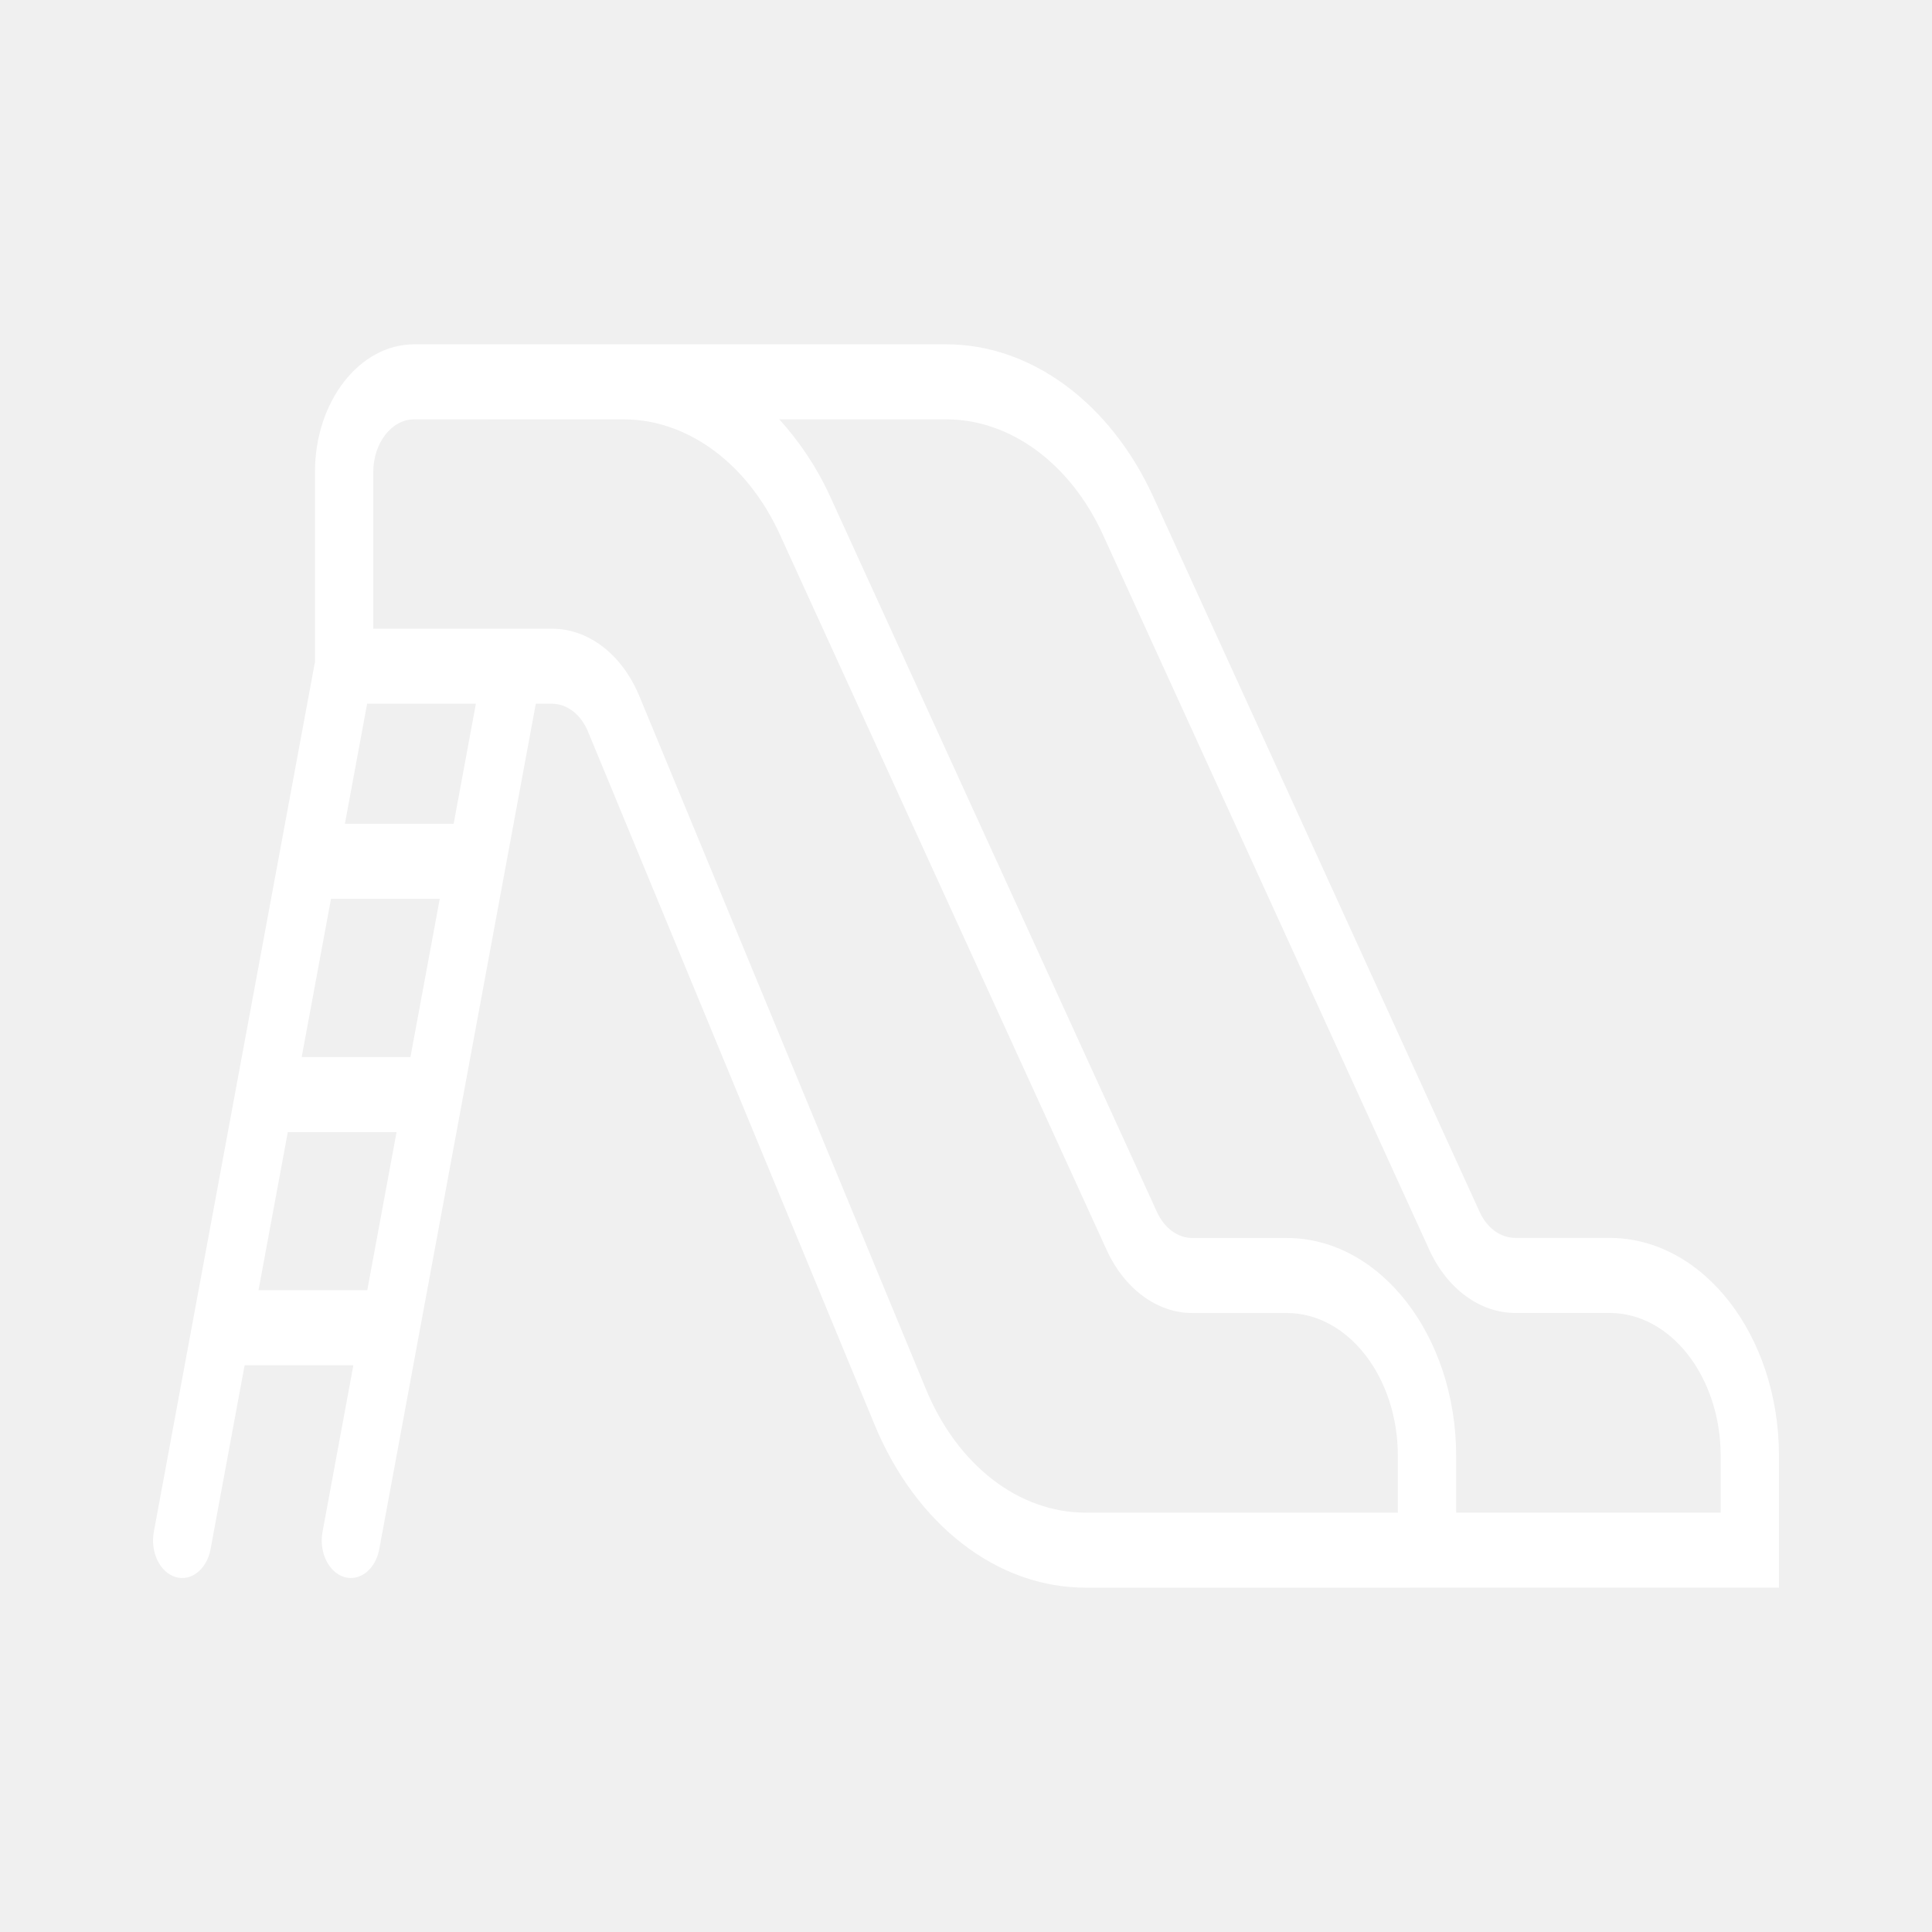
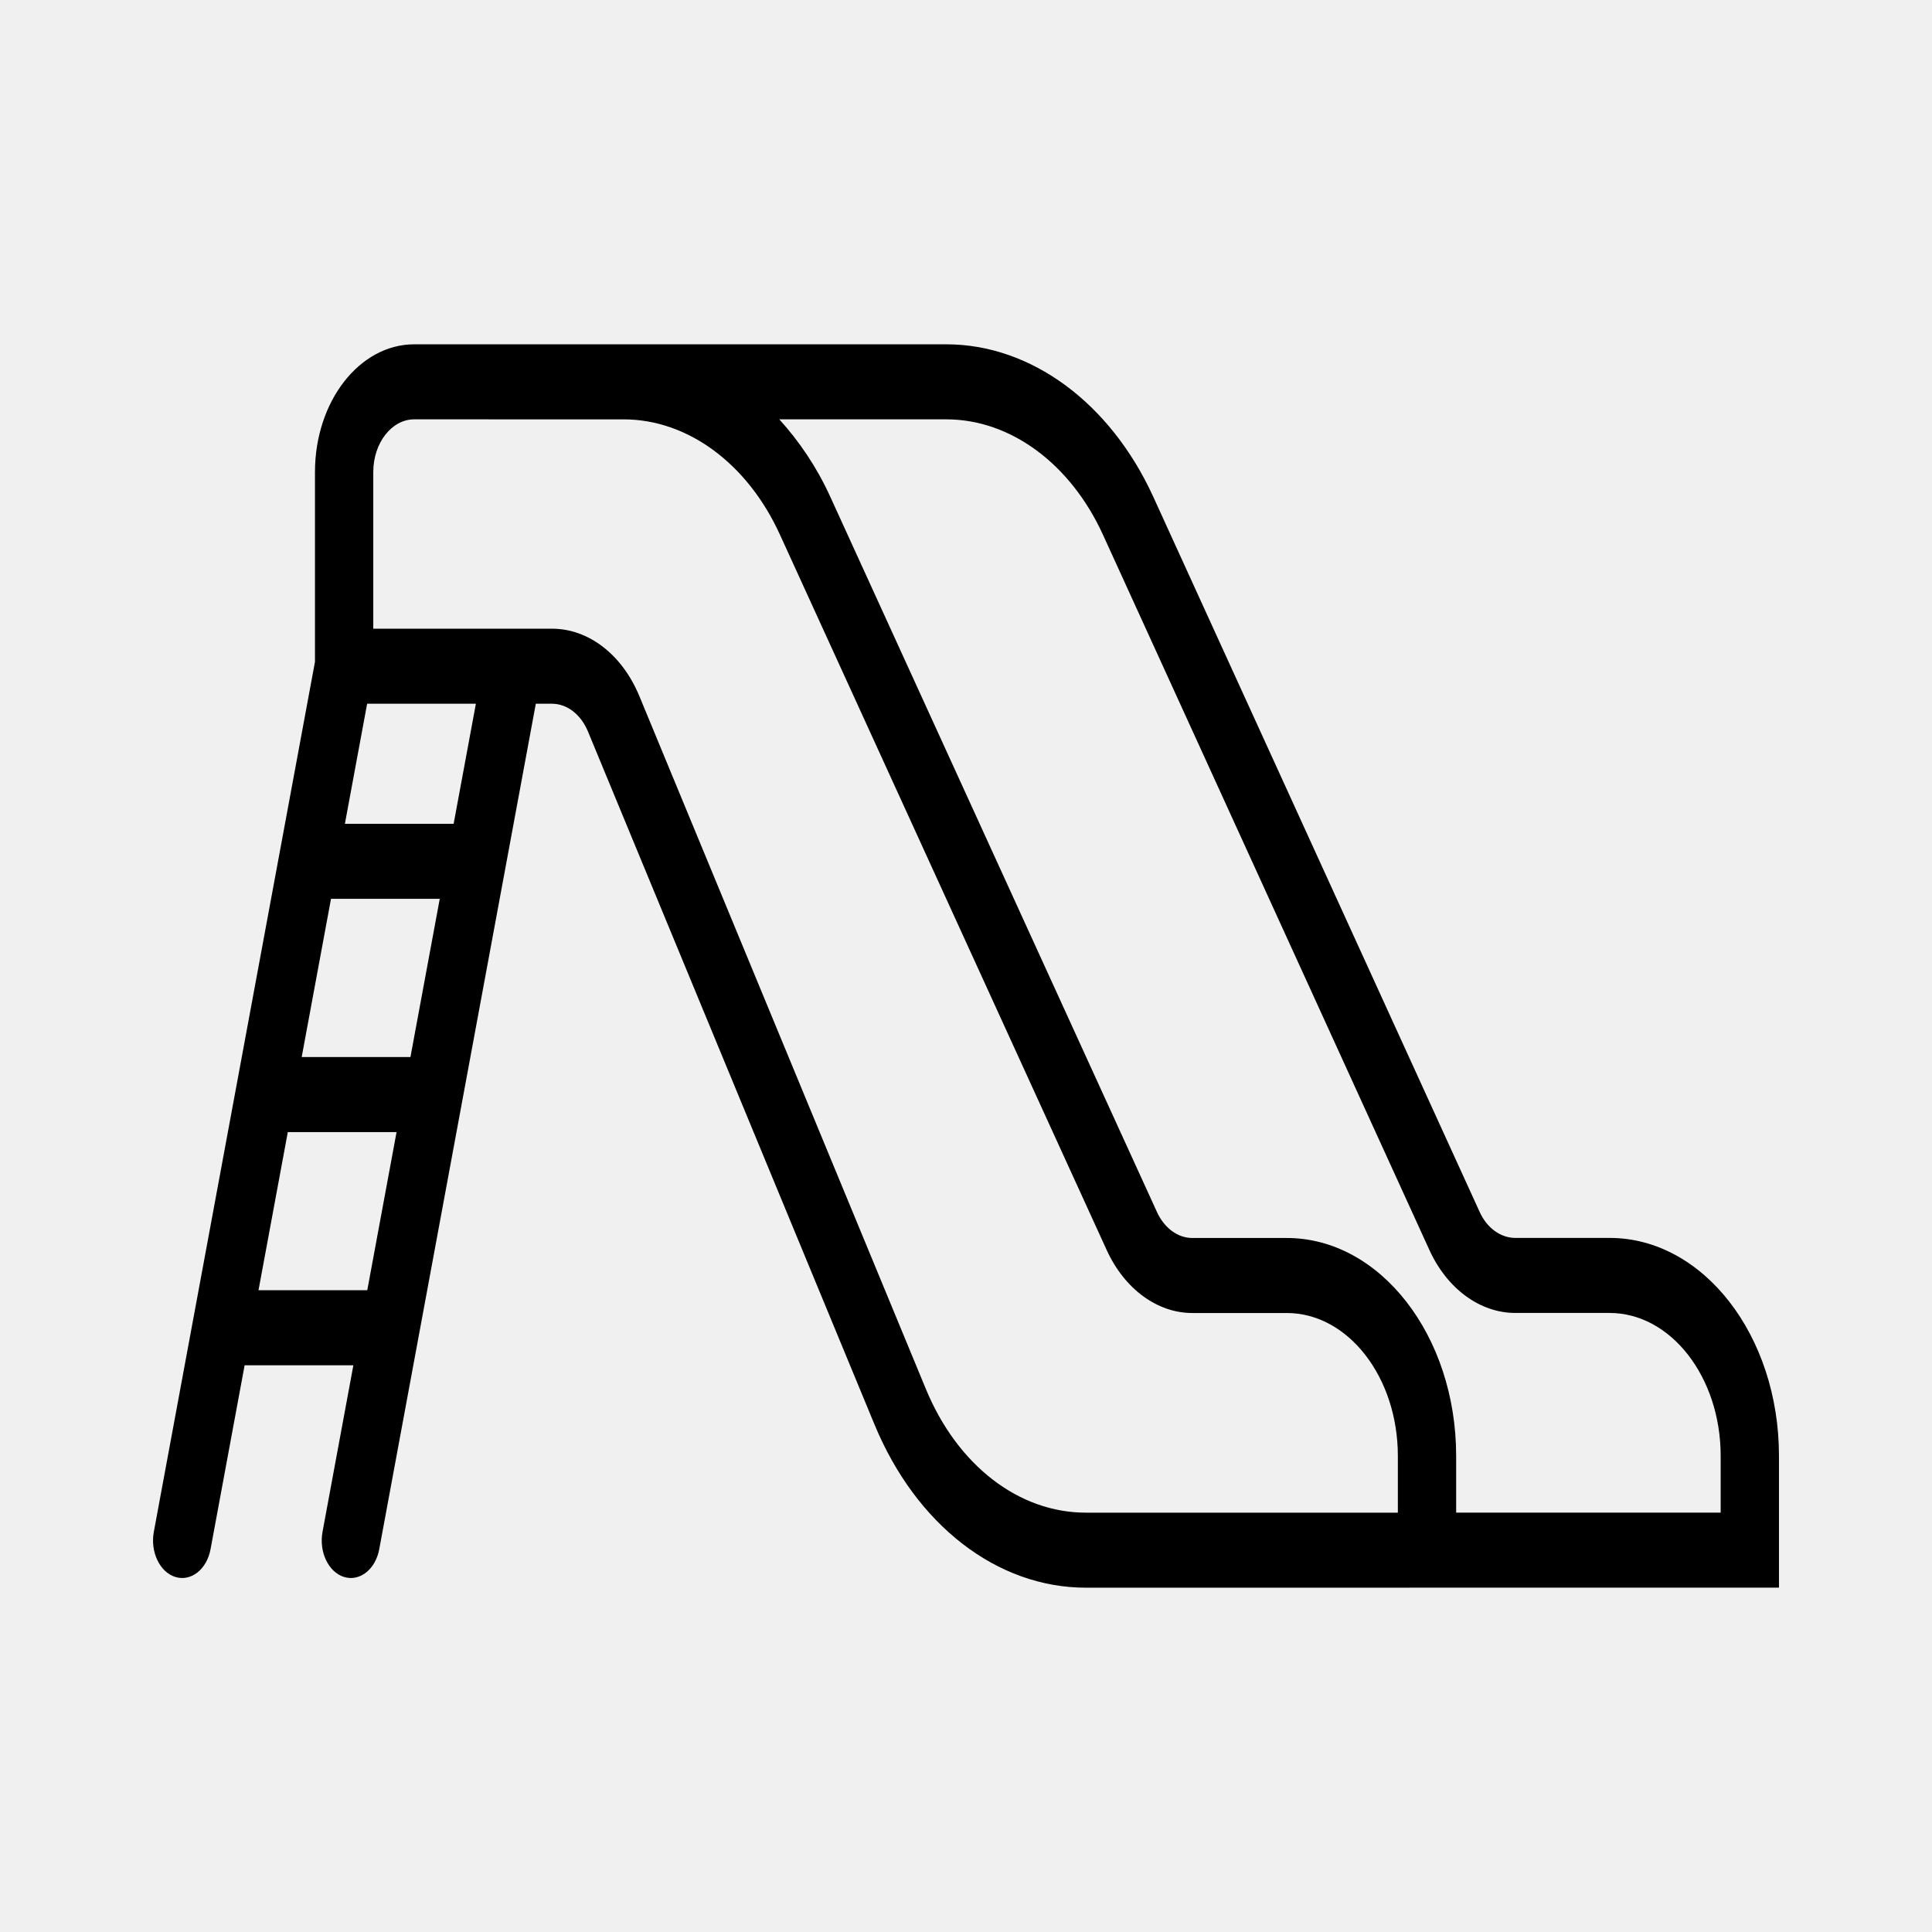
<svg xmlns="http://www.w3.org/2000/svg" width="101" height="101" viewBox="0 0 101 101" fill="none">
-   <path d="M93 76.109C93 69.816 89.036 64.715 84.145 64.715H79.216C78.451 64.715 77.739 64.2 77.359 63.37L60.278 25.945C58.029 21.045 53.888 18 49.472 18H21.654C18.789 18 16.466 20.989 16.466 24.677V34.599L8.042 80.079C7.847 81.132 8.353 82.19 9.171 82.441C9.99 82.692 10.812 82.041 11.007 80.988L12.788 71.373H18.473L16.861 80.079C16.666 81.132 17.172 82.19 17.99 82.441C18.809 82.692 19.631 82.041 19.826 80.988L28.011 36.789H28.851C29.645 36.789 30.369 37.348 30.741 38.25L45.712 74.458C47.89 79.727 52.124 83 56.765 83L93 82.998V76.109ZM17.304 46.989H22.989L21.457 55.259H15.772L17.304 46.989ZM13.514 67.45L15.046 59.182H20.731L19.2 67.45H13.514ZM23.715 43.067H18.03L19.193 36.789H24.878L23.715 43.067ZM73.076 79.078H56.765C53.254 79.078 50.051 76.601 48.403 72.615L33.432 36.41C32.531 34.224 30.776 32.866 28.851 32.866H19.514V24.678C19.514 23.16 20.474 21.922 21.654 21.922C21.654 21.922 32.41 21.922 32.602 21.923C35.945 21.923 39.072 24.227 40.766 27.936L57.853 65.345C58.781 67.379 60.495 68.641 62.328 68.641H67.271C70.471 68.641 73.076 71.993 73.076 76.113L73.076 79.078ZM89.952 79.076H76.124V76.113C76.124 69.831 72.153 64.719 67.271 64.719H62.328C61.572 64.719 60.865 64.198 60.482 63.359L43.395 25.948C42.687 24.4 41.775 23.063 40.74 21.922H49.472C52.815 21.922 55.95 24.228 57.651 27.936L74.732 65.361C75.658 67.381 77.377 68.638 79.216 68.638H84.145C87.347 68.638 89.952 71.989 89.952 76.109V79.076Z" fill="white" />
+   <path d="M93 76.109C93 69.816 89.036 64.715 84.145 64.715H79.216C78.451 64.715 77.739 64.2 77.359 63.37L60.278 25.945C58.029 21.045 53.888 18 49.472 18H21.654C18.789 18 16.466 20.989 16.466 24.677V34.599L8.042 80.079C7.847 81.132 8.353 82.19 9.171 82.441C9.99 82.692 10.812 82.041 11.007 80.988L12.788 71.373H18.473L16.861 80.079C16.666 81.132 17.172 82.19 17.99 82.441C18.809 82.692 19.631 82.041 19.826 80.988L28.011 36.789H28.851C29.645 36.789 30.369 37.348 30.741 38.25L45.712 74.458C47.89 79.727 52.124 83 56.765 83L93 82.998V76.109ZM17.304 46.989H22.989L21.457 55.259H15.772L17.304 46.989ZM13.514 67.45L15.046 59.182H20.731L19.2 67.45H13.514ZM23.715 43.067H18.03L19.193 36.789H24.878L23.715 43.067ZM73.076 79.078H56.765C53.254 79.078 50.051 76.601 48.403 72.615L33.432 36.41C32.531 34.224 30.776 32.866 28.851 32.866H19.514V24.678C19.514 23.16 20.474 21.922 21.654 21.922C21.654 21.922 32.41 21.922 32.602 21.923C35.945 21.923 39.072 24.227 40.766 27.936L57.853 65.345C58.781 67.379 60.495 68.641 62.328 68.641H67.271C70.471 68.641 73.076 71.993 73.076 76.113L73.076 79.078ZM89.952 79.076H76.124V76.113C76.124 69.831 72.153 64.719 67.271 64.719H62.328C61.572 64.719 60.865 64.198 60.482 63.359L43.395 25.948C42.687 24.4 41.775 23.063 40.74 21.922H49.472C52.815 21.922 55.95 24.228 57.651 27.936L74.732 65.361C75.658 67.381 77.377 68.638 79.216 68.638H84.145C87.347 68.638 89.952 71.989 89.952 76.109V79.076Z" fill="currentColor" />
</svg>
